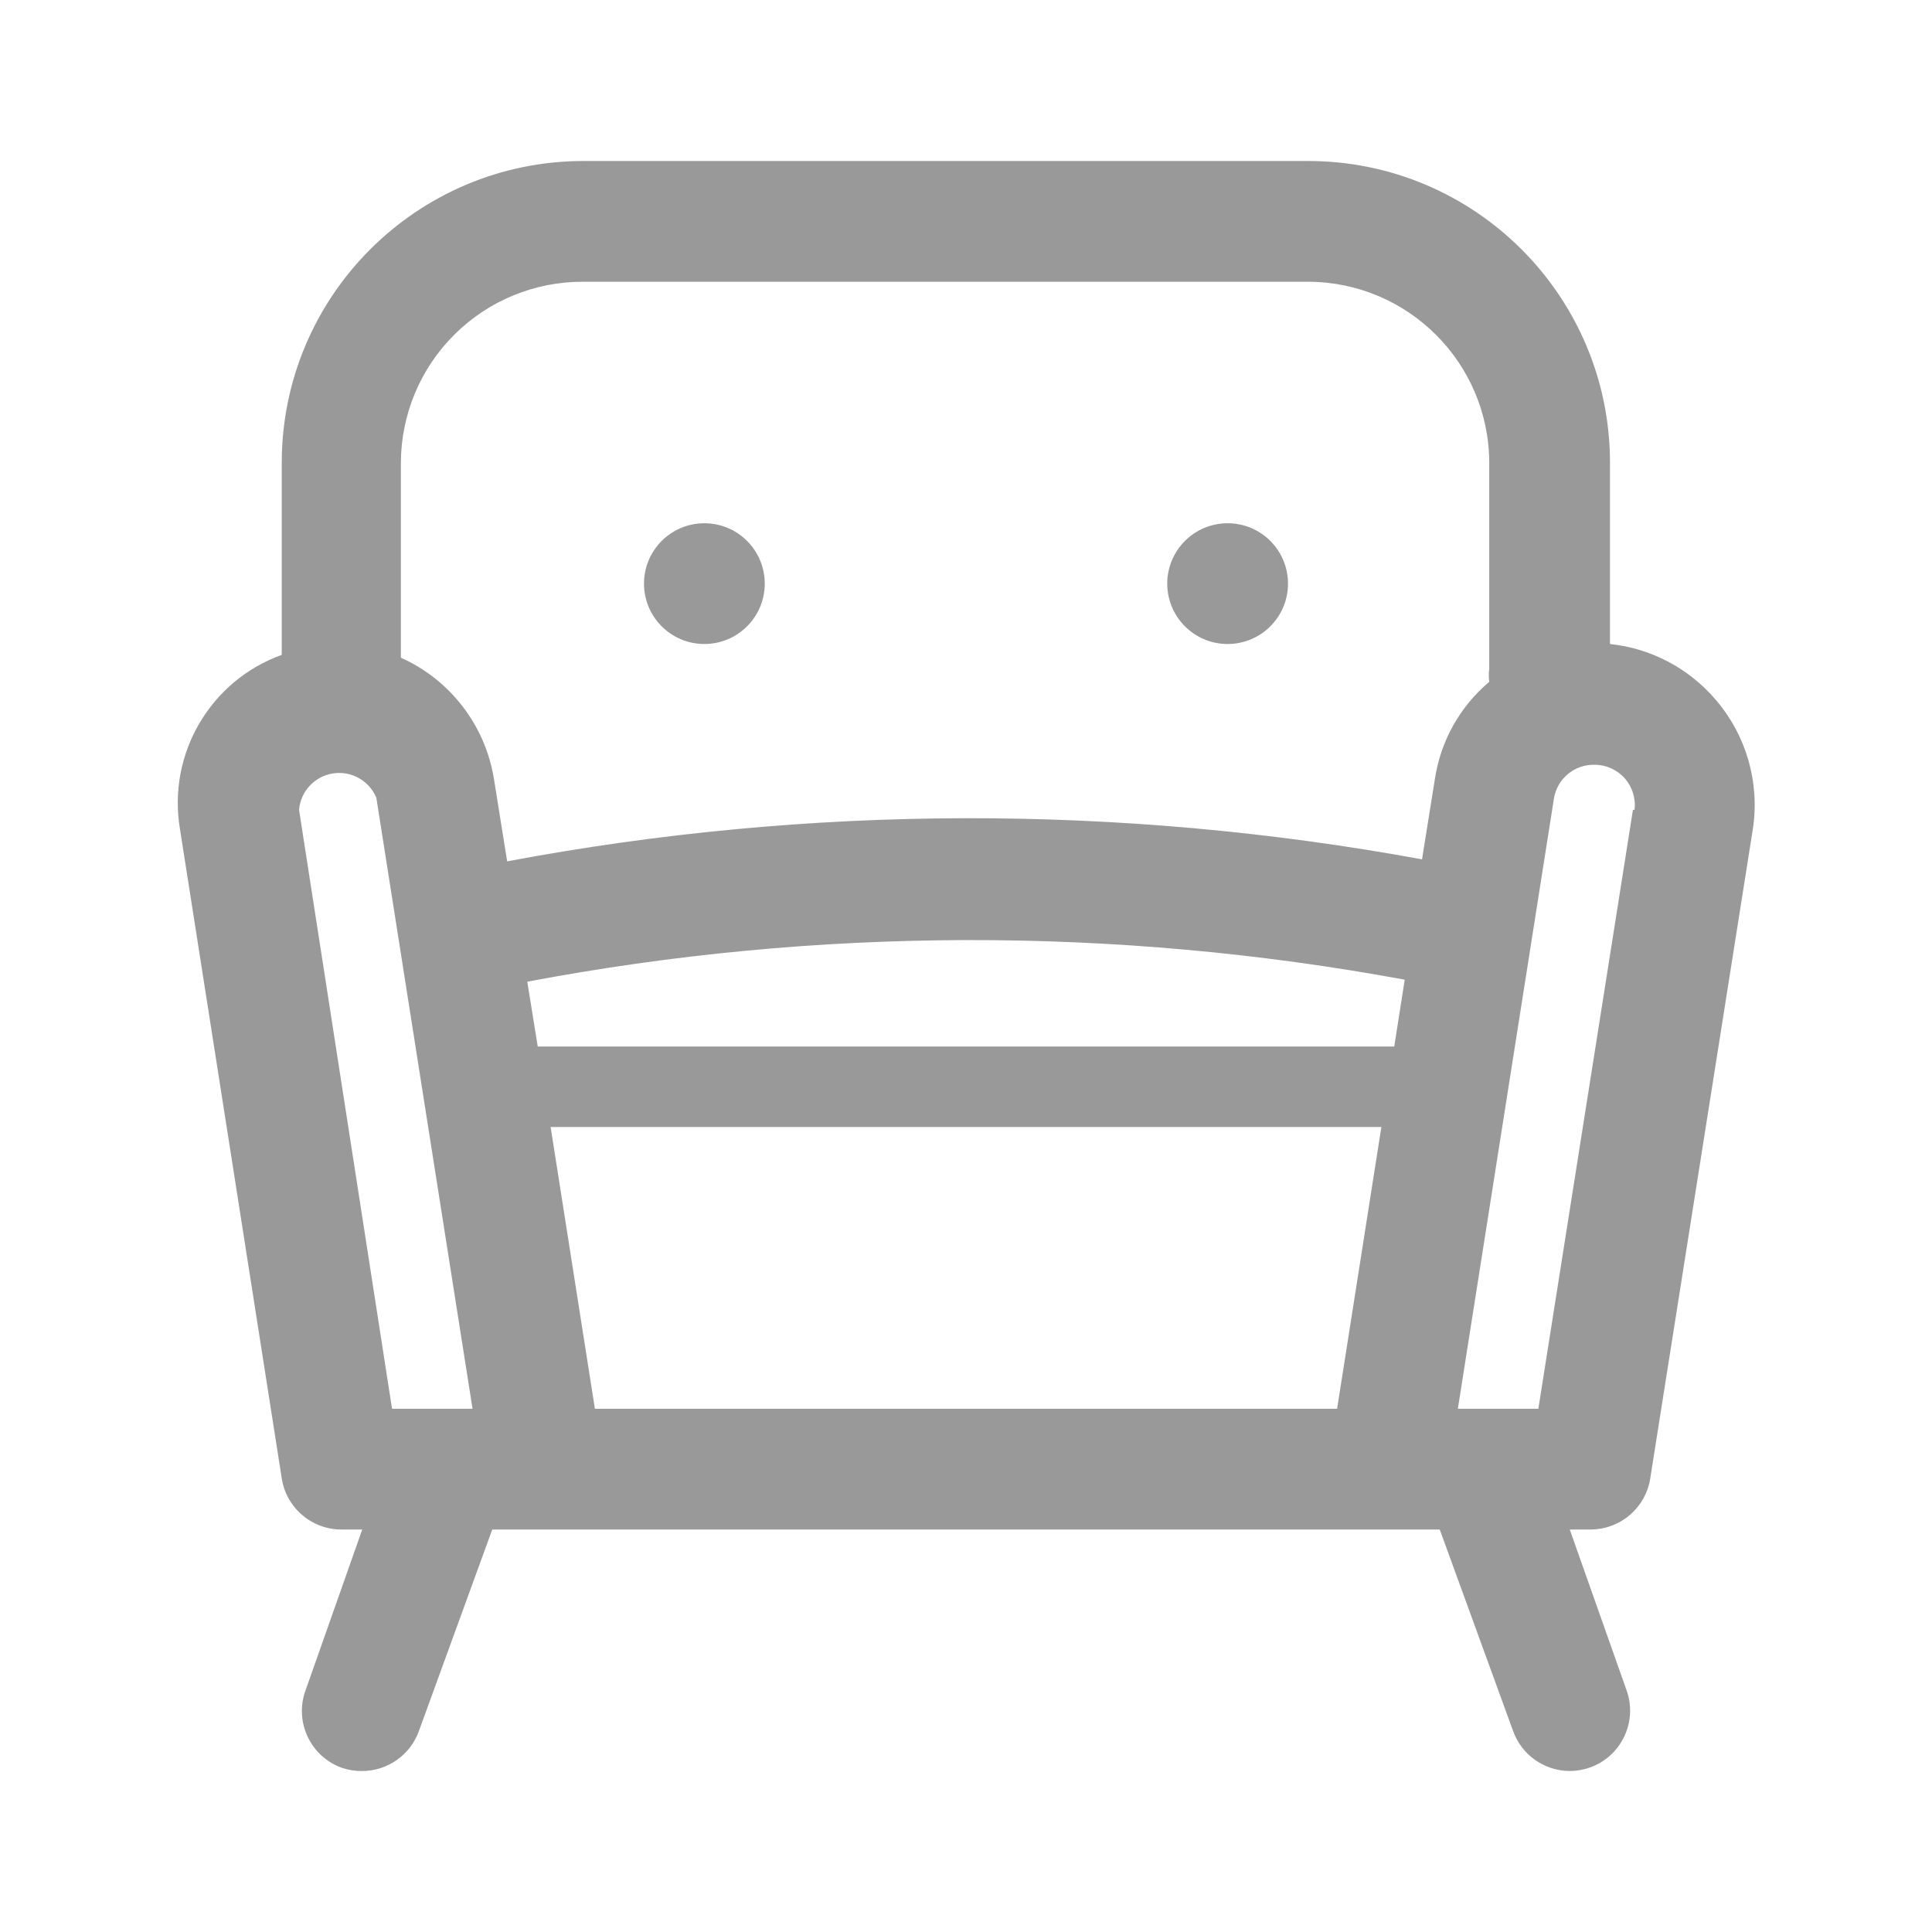
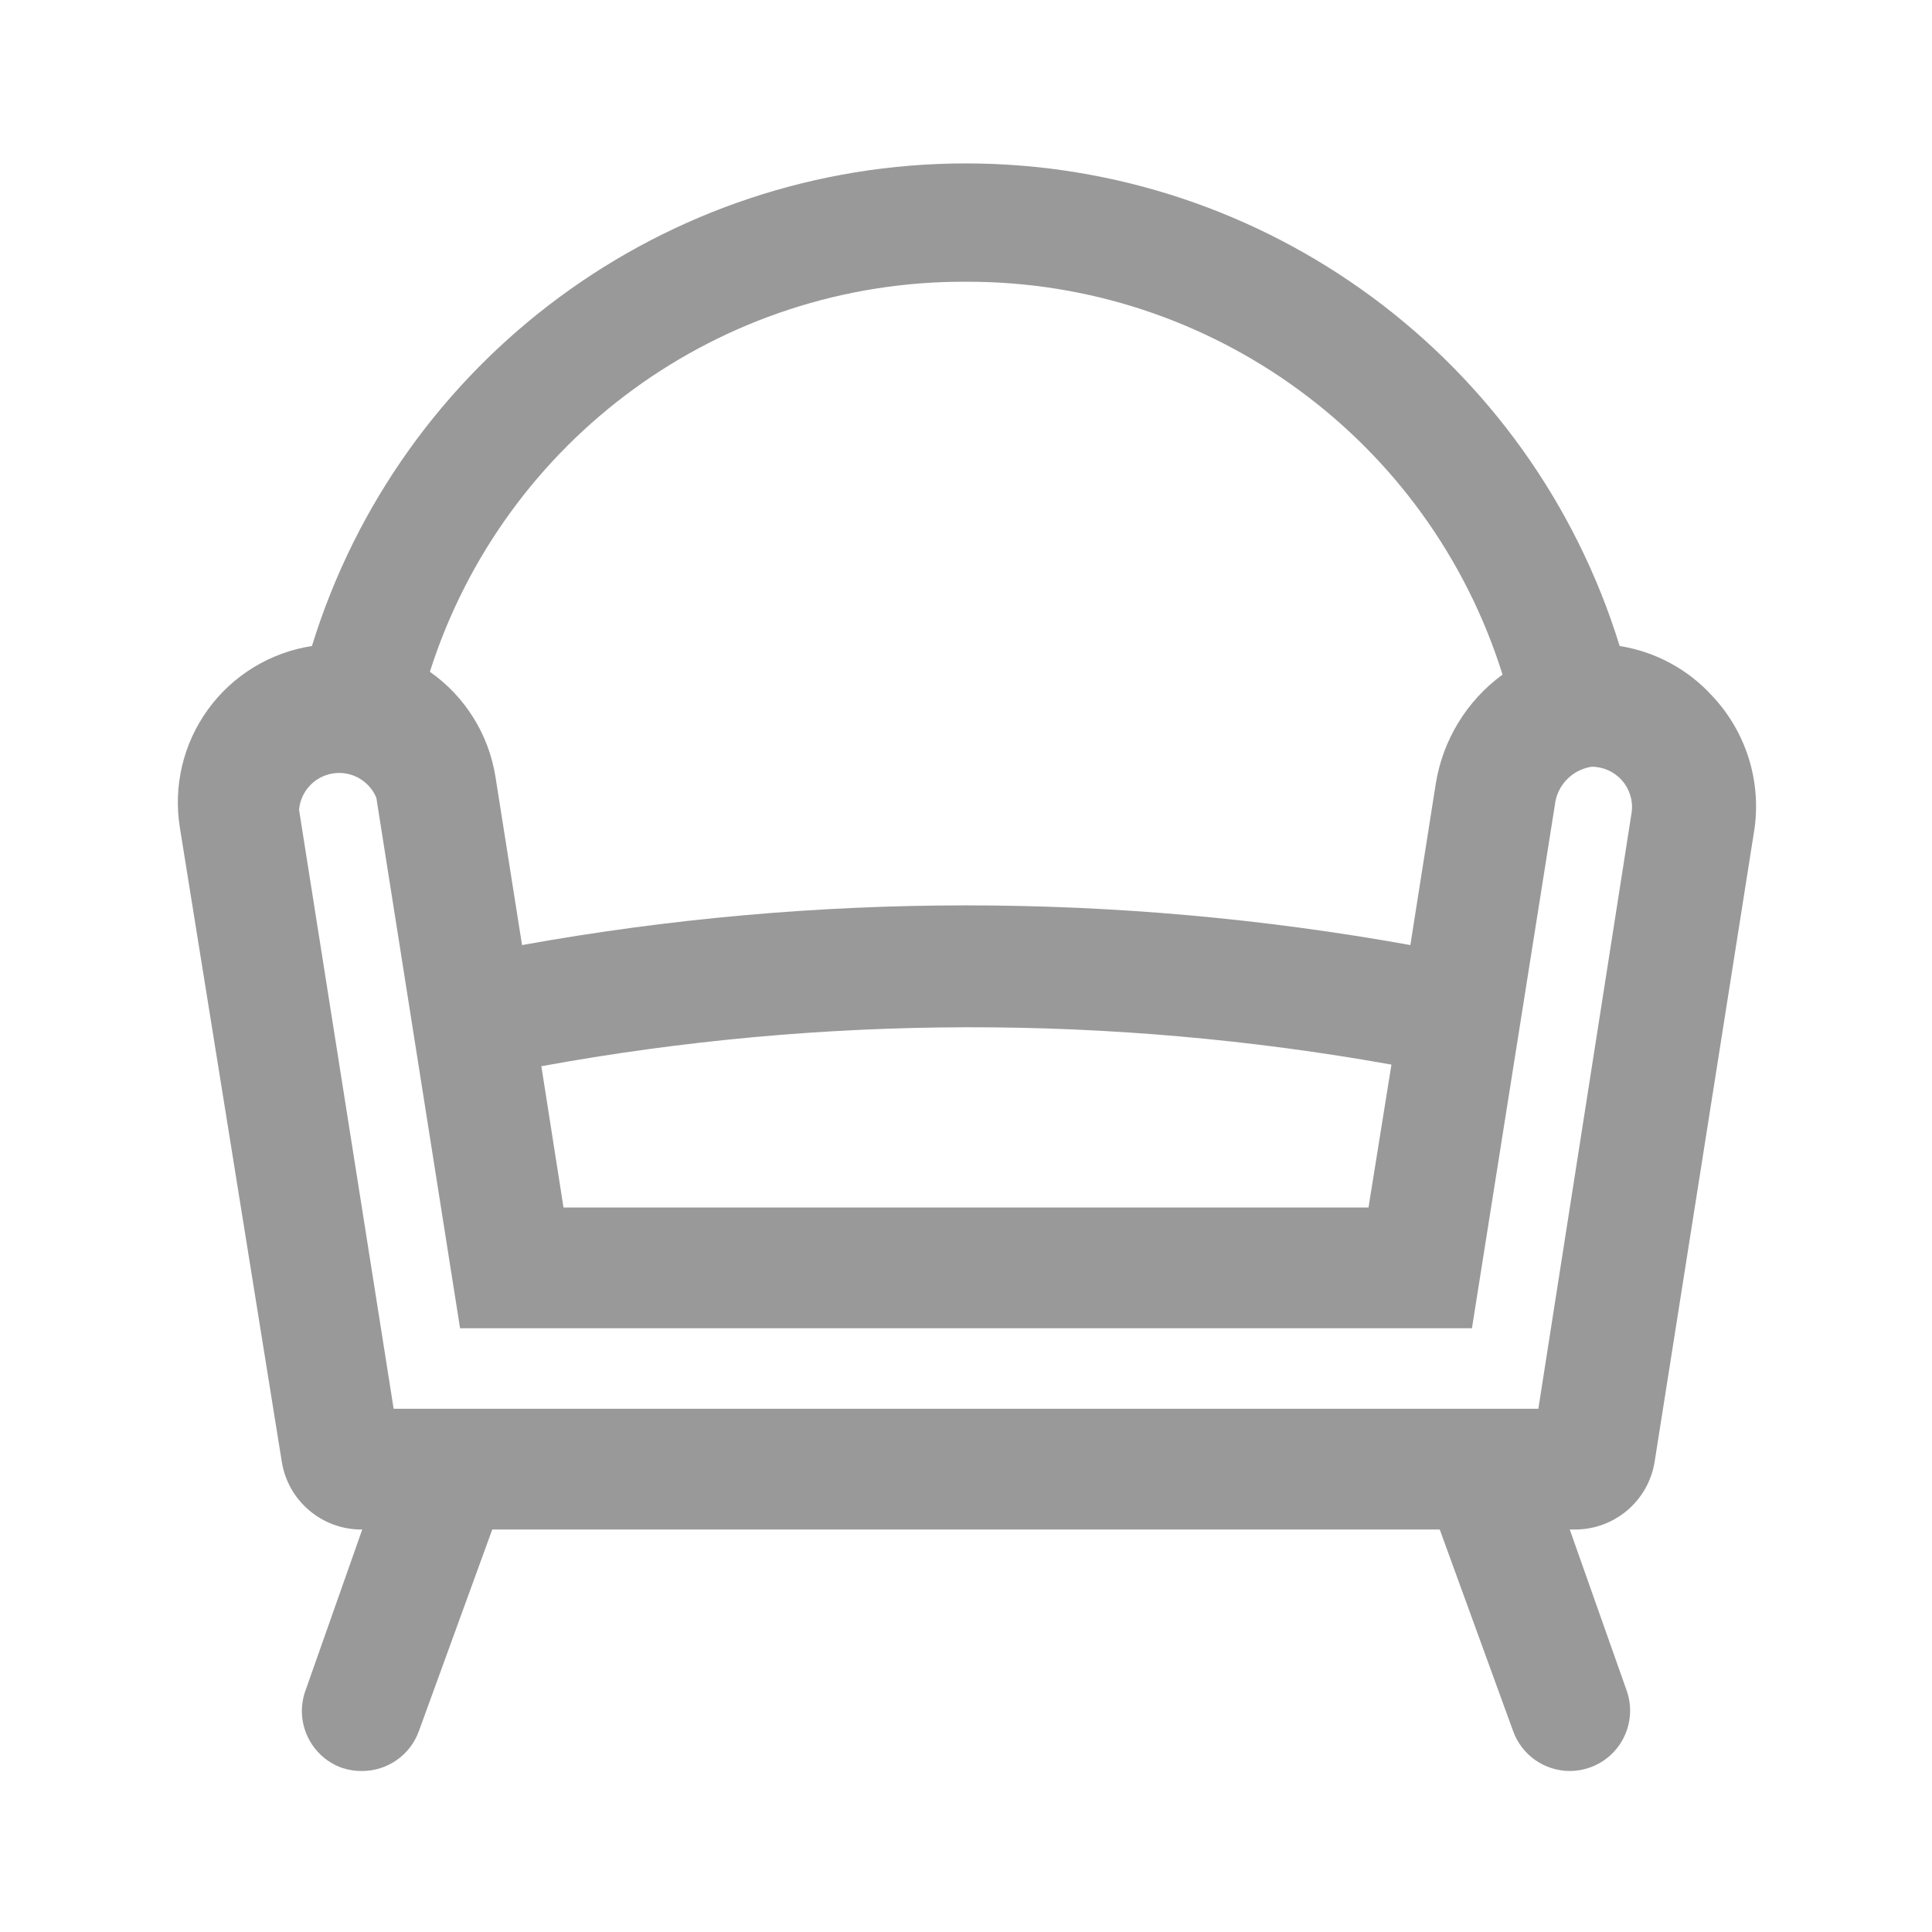
<svg xmlns="http://www.w3.org/2000/svg" viewBox="0 0 48 48">
  <defs>
    <style>.cls-1{fill:none;}.cls-2{fill:#999;}</style>
  </defs>
  <g id="Square">
    <rect class="cls-1" width="48" height="48" />
  </g>
  <g id="Icon">
-     <path class="cls-2" d="M42.63,17.39A4,4,0,0,0,40,16V11.5A7.5,7.5,0,0,0,32.5,4h-18A7.5,7.5,0,0,0,7,11.5v4.77a3.91,3.91,0,0,0-2.53,4.32L7,36.73A1.5,1.5,0,0,0,8.5,38H9L7.59,42a1.5,1.5,0,0,0,.9,1.92A1.52,1.52,0,0,0,9,44a1.5,1.5,0,0,0,1.41-1l1.82-5H35.77l1.82,5A1.5,1.5,0,0,0,39,44a1.52,1.52,0,0,0,.51-.09,1.5,1.5,0,0,0,.9-1.92L39,38h.54A1.5,1.5,0,0,0,41,36.73l2.55-16.14A4,4,0,0,0,42.63,17.39Zm-29.53,7a59.39,59.39,0,0,1,21.8-.05L34.64,26H13.36ZM14.5,7h18A4.51,4.51,0,0,1,37,11.5v5.11a1.24,1.24,0,0,0,0,.33,3.92,3.92,0,0,0-1.35,2.41l-.32,2a62.25,62.25,0,0,0-22.73.05l-.33-2.06a4,4,0,0,0-2.31-3V11.5A4.51,4.51,0,0,1,14.5,7ZM7.43,20.12a1,1,0,0,1,1.92-.3L11.74,35h-2ZM14.78,35l-1.1-7H34.32l-1.1,7ZM40.57,20.12,38.22,35h-2l2.39-15.18a1,1,0,0,1,1-.82,1,1,0,0,1,1,1.12Z" />
-     <circle class="cls-2" cx="17.5" cy="14.5" r="1.5" />
-     <circle class="cls-2" cx="30.5" cy="14.5" r="1.5" />
+     <path class="cls-2" d="M42.54,17.29a3.94,3.94,0,0,0-2.3-1.24,17,17,0,0,0-32.49,0,3.93,3.93,0,0,0-3.28,4.52L7,36.31a2,2,0,0,0,2,1.69H9L7.59,42a1.5,1.5,0,0,0,.9,1.92A1.52,1.52,0,0,0,9,44a1.5,1.5,0,0,0,1.41-1l1.82-5H35.77l1.82,5A1.5,1.5,0,0,0,39,44a1.52,1.52,0,0,0,.51-.09,1.5,1.5,0,0,0,.9-1.92L39,38h.11a2,2,0,0,0,2-1.69l2.48-15.72A4,4,0,0,0,42.54,17.29ZM24,7a13.92,13.92,0,0,1,13.33,9.76,4.18,4.18,0,0,0-1.66,2.72l-.63,4a62.23,62.23,0,0,0-22.07,0l-.66-4.18a3.94,3.94,0,0,0-1.63-2.61A13.91,13.91,0,0,1,24,7ZM34.57,26.45,34,30H14l-.55-3.51A59.3,59.3,0,0,1,34.57,26.45ZM38.22,35H9.78L7.43,20.12a1,1,0,0,1,1.92-.3L11.43,33H36.57l2.06-13a1.08,1.08,0,0,1,.91-.95,1,1,0,0,1,1,1.12Z" />
  </g>
</svg>
